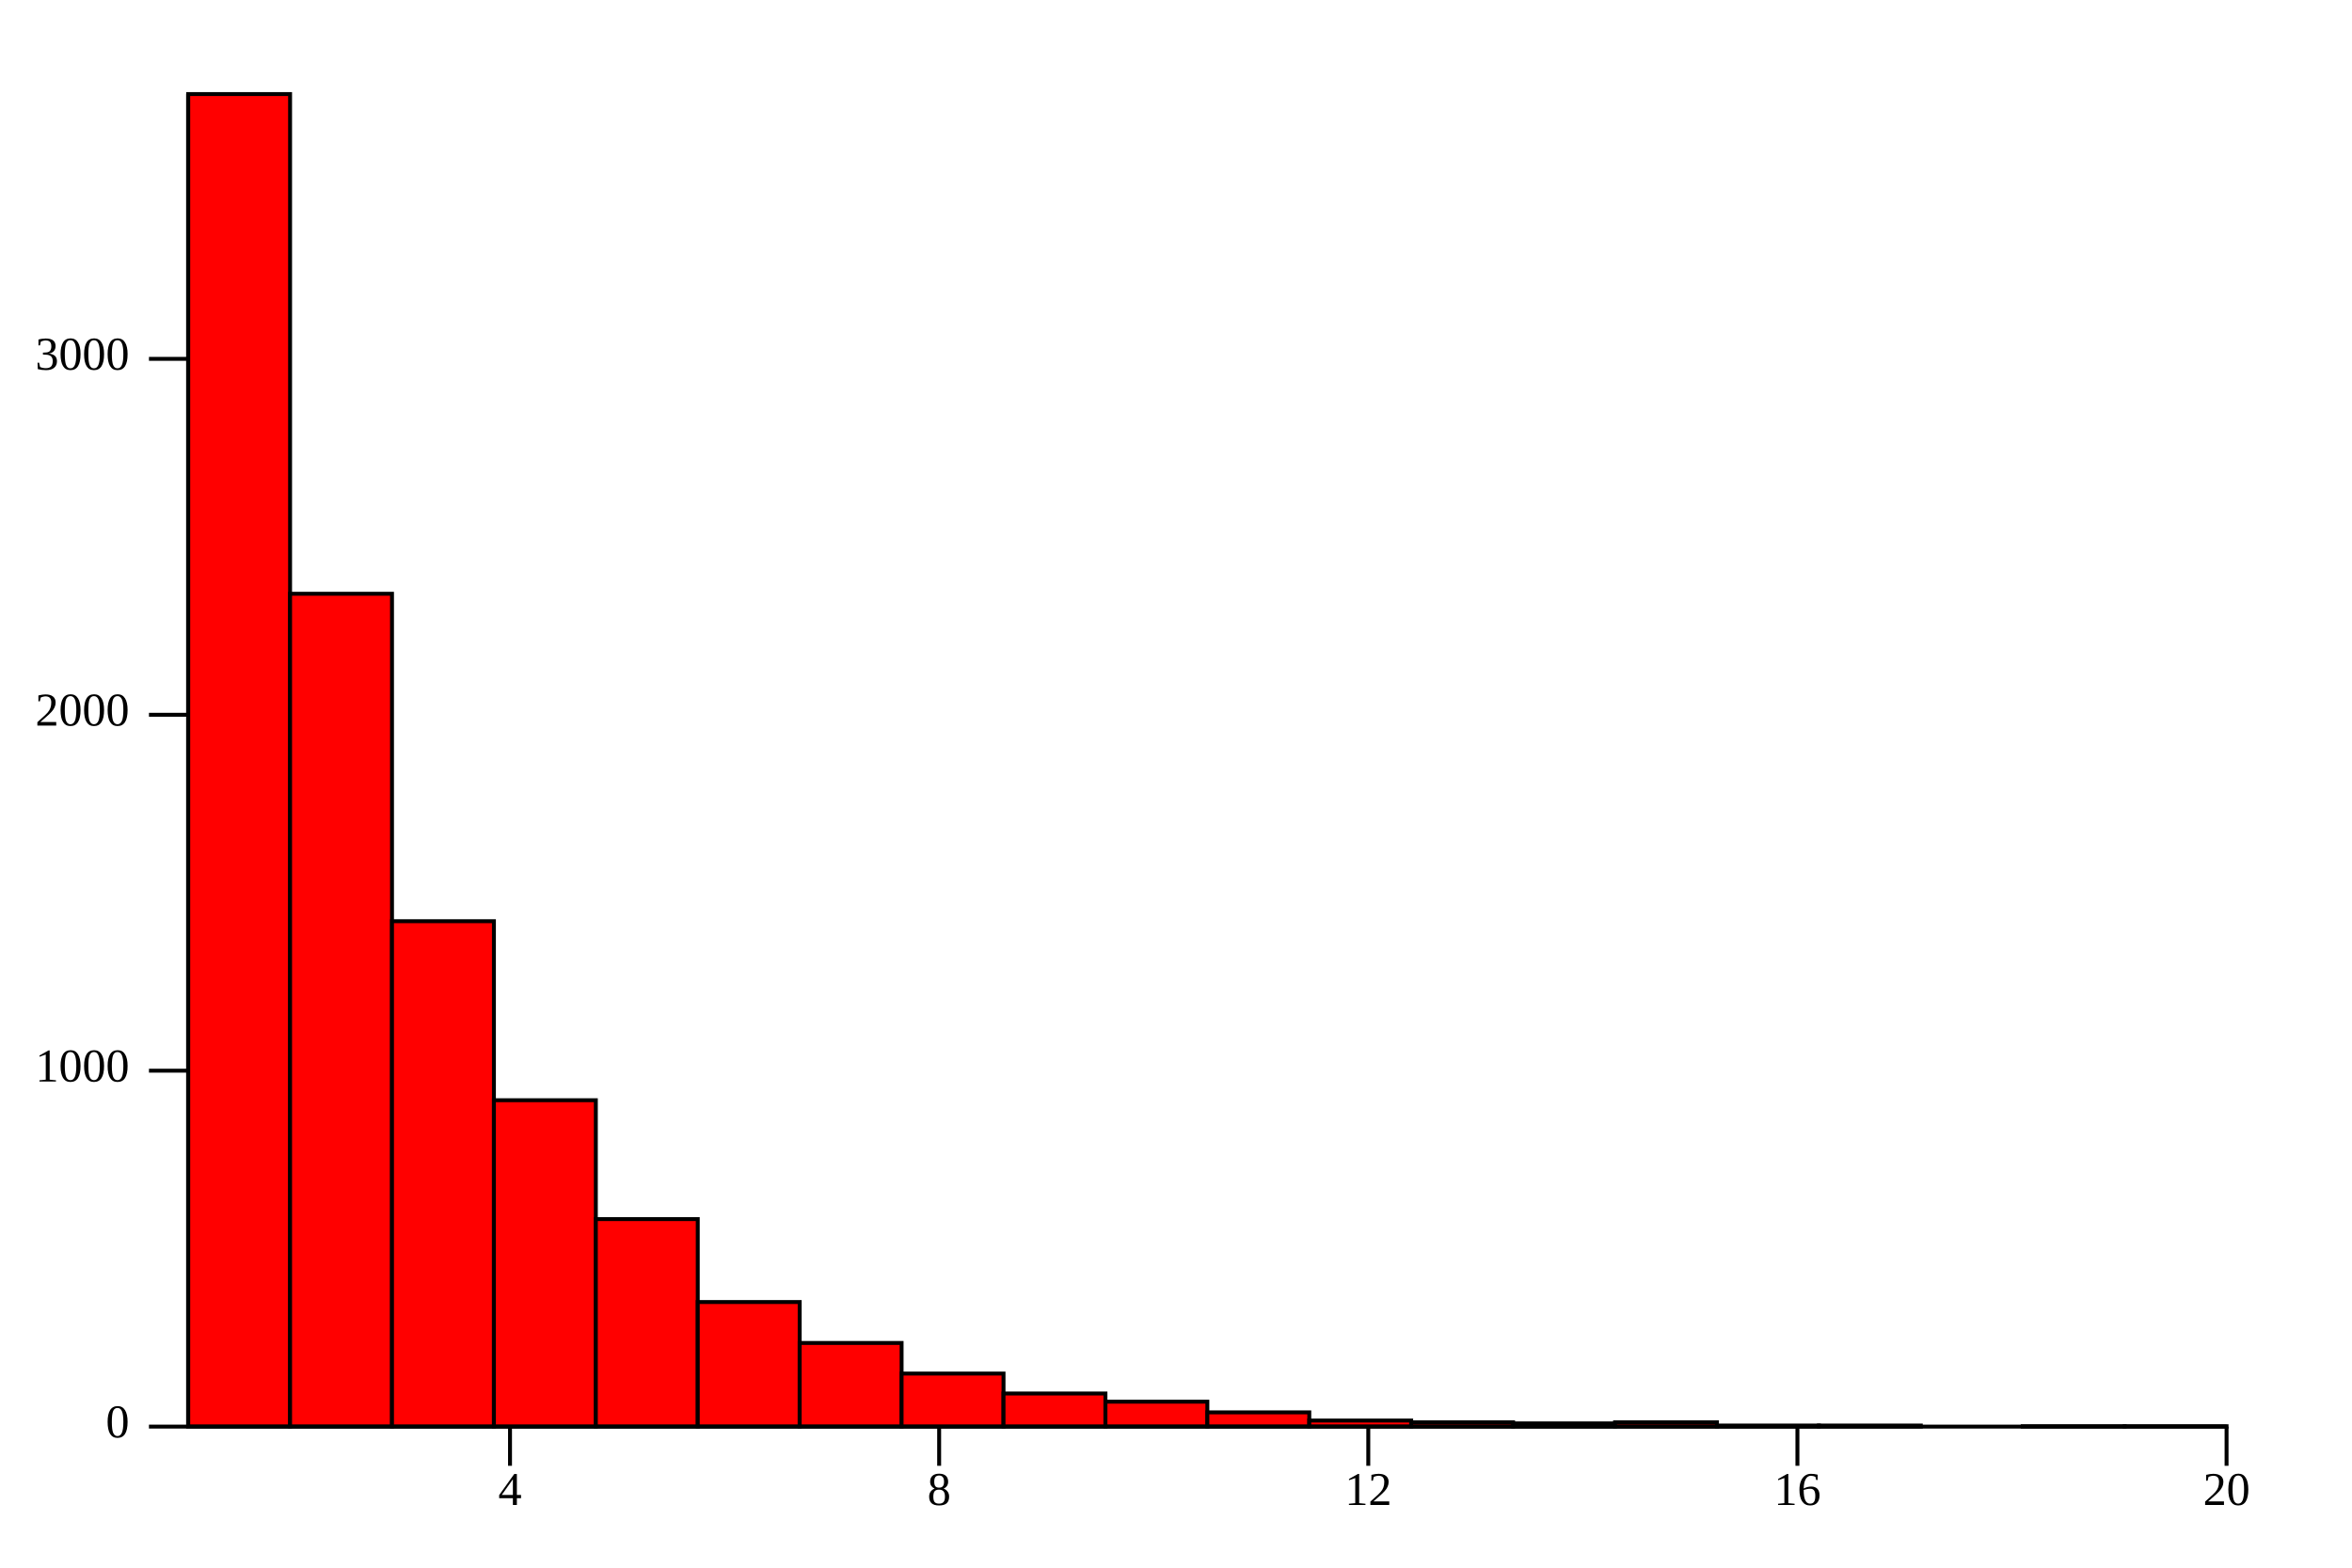
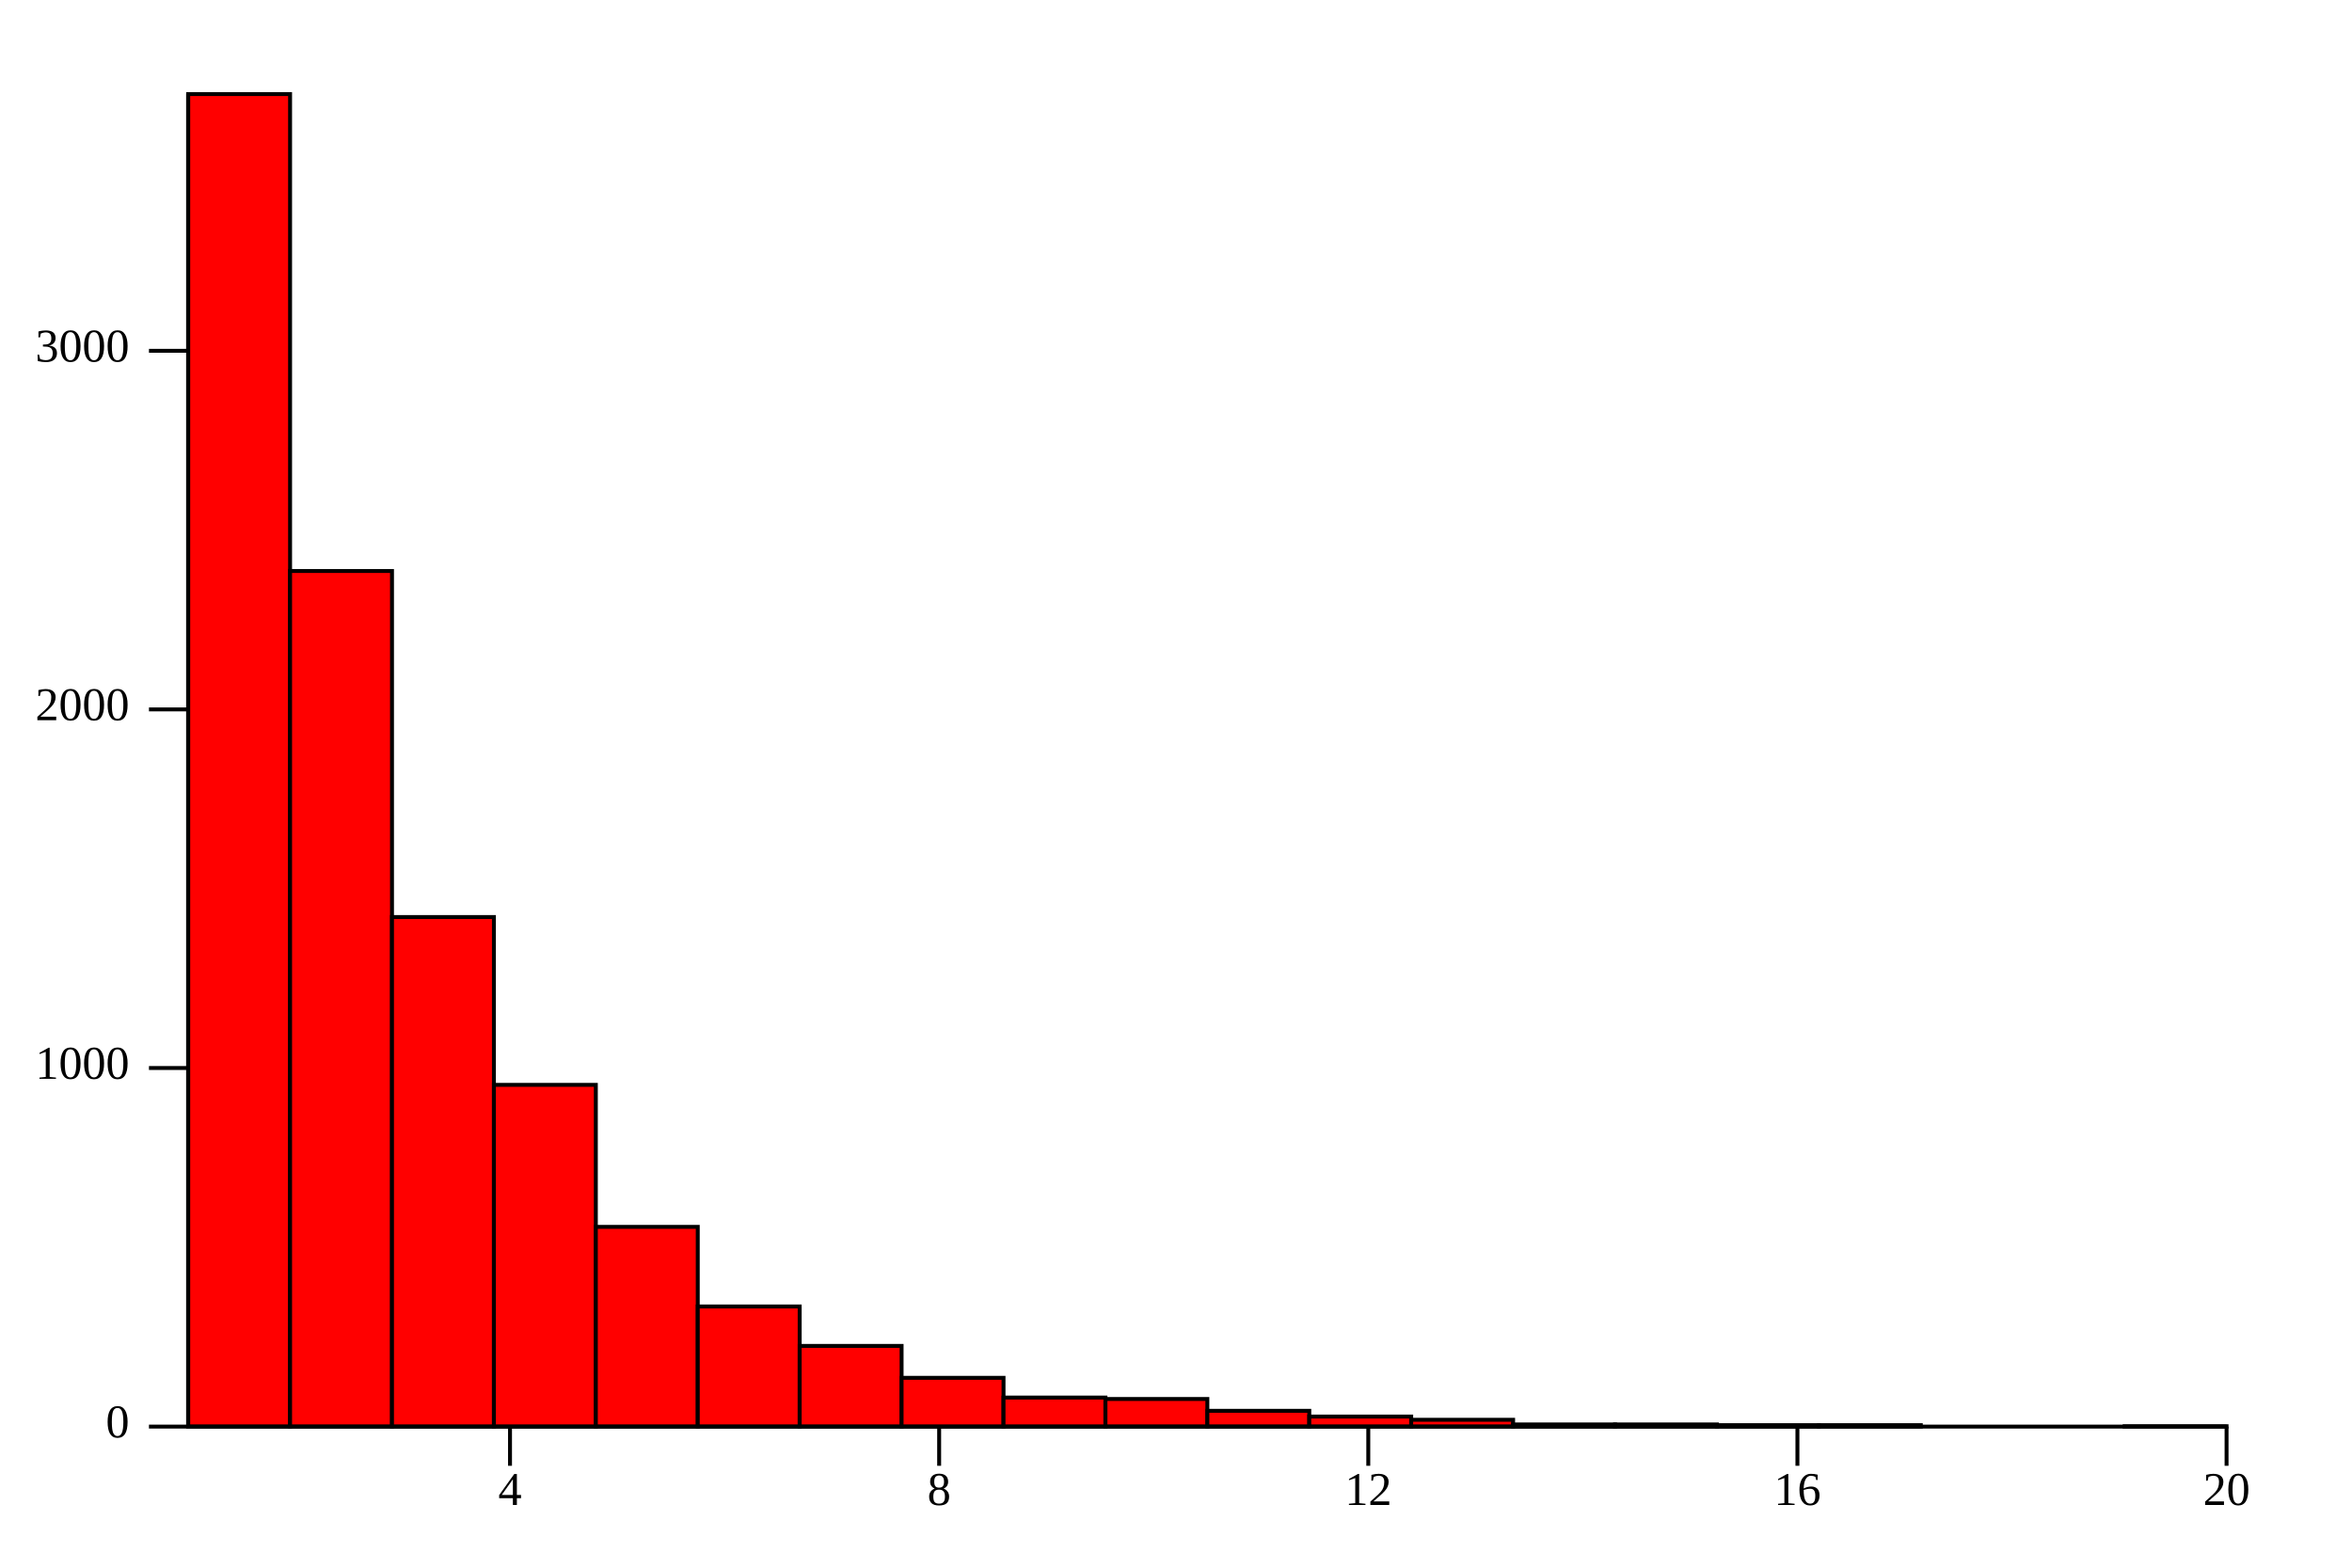
<svg xmlns="http://www.w3.org/2000/svg" viewBox="0 0 600 400">
  <g transform="translate(48, 364)">
    <g>
      <rect fill="red" height="340" stroke="black" width="26" x="0" y="-340" />
-       <rect fill="red" height="212.5" stroke="black" width="26" x="26" y="-212.5" />
-       <rect fill="red" height="128.953" stroke="black" width="26" x="52" y="-128.953" />
-       <rect fill="red" height="83.275" stroke="black" width="26" x="78" y="-83.275" />
-       <rect fill="red" height="52.943" stroke="black" width="26" x="104" y="-52.943" />
-       <rect fill="red" height="31.784" stroke="black" width="26" x="130" y="-31.784" />
-       <rect fill="red" height="21.341" stroke="black" width="26" x="156" y="-21.341" />
-       <rect fill="red" height="13.531" stroke="black" width="26" x="182" y="-13.531" />
-       <rect fill="red" height="8.446" stroke="black" width="26" x="208" y="-8.446" />
-       <rect fill="red" height="6.357" stroke="black" width="26" x="234" y="-6.357" />
-       <rect fill="red" height="3.632" stroke="black" width="26" x="260" y="-3.632" />
-       <rect fill="red" height="1.544" stroke="black" width="26" x="286" y="-1.544" />
-       <rect fill="red" height="1.09" stroke="black" width="26" x="312" y="-1.09" />
-       <rect fill="red" height="0.817" stroke="black" width="26" x="338" y="-0.817" />
-       <rect fill="red" height="1.09" stroke="black" width="26" x="364" y="-1.09" />
-       <rect fill="red" height="0.272" stroke="black" width="26" x="390" y="-0.272" />
-       <rect fill="red" height="0.272" stroke="black" width="26" x="416" y="-0.272" />
+       <rect fill="red" height="218.31" stroke="black" width="26" x="26" y="-218.31" />
+       <rect fill="red" height="130.016" stroke="black" width="26" x="52" y="-130.016" />
+       <rect fill="red" height="87.196" stroke="black" width="26" x="78" y="-87.196" />
+       <rect fill="red" height="50.963" stroke="black" width="26" x="104" y="-50.963" />
+       <rect fill="red" height="30.651" stroke="black" width="26" x="130" y="-30.651" />
+       <rect fill="red" height="20.587" stroke="black" width="26" x="156" y="-20.587" />
+       <rect fill="red" height="12.443" stroke="black" width="26" x="182" y="-12.443" />
+       <rect fill="red" height="7.411" stroke="black" width="26" x="208" y="-7.411" />
+       <rect fill="red" height="7.045" stroke="black" width="26" x="234" y="-7.045" />
+       <rect fill="red" height="4.026" stroke="black" width="26" x="260" y="-4.026" />
+       <rect fill="red" height="2.562" stroke="black" width="26" x="286" y="-2.562" />
+       <rect fill="red" height="1.738" stroke="black" width="26" x="312" y="-1.738" />
+       <rect fill="red" height="0.549" stroke="black" width="26" x="338" y="-0.549" />
+       <rect fill="red" height="0.549" stroke="black" width="26" x="364" y="-0.549" />
+       <rect fill="red" height="0.366" stroke="black" width="26" x="390" y="-0.366" />
+       <rect fill="red" height="0.366" stroke="black" width="26" x="416" y="-0.366" />
      <rect fill="red" height="0" stroke="black" width="26" x="442" y="0" />
-       <rect fill="red" height="0.091" stroke="black" width="26" x="468" y="-0.091" />
+       <rect fill="red" height="0" stroke="black" width="26" x="468" y="0" />
      <rect fill="red" height="0.091" stroke="black" width="26" x="494" y="-0.091" />
    </g>
    <g>
      <g>
        <line stroke="black" stroke-width="1" x1="82.105" x2="82.105" y1="0" y2="10" />
        <line stroke="black" stroke-width="1" x1="191.579" x2="191.579" y1="0" y2="10" />
        <line stroke="black" stroke-width="1" x1="301.053" x2="301.053" y1="0" y2="10" />
        <line stroke="black" stroke-width="1" x1="410.526" x2="410.526" y1="0" y2="10" />
        <line stroke="black" stroke-width="1" x1="520" x2="520" y1="0" y2="10" />
      </g>
      <line stroke="black" stroke-width="1" x1="0" x2="520" y1="0" y2="0" />
      <g>
        <text font-size="12" text-anchor="middle" x="82.105" y="20">
4
</text>
        <text font-size="12" text-anchor="middle" x="191.579" y="20">
8
</text>
        <text font-size="12" text-anchor="middle" x="301.053" y="20">
12
</text>
        <text font-size="12" text-anchor="middle" x="410.526" y="20">
16
</text>
        <text font-size="12" text-anchor="middle" x="520" y="20">
20
</text>
      </g>
      <text font-size="12" text-anchor="middle" x="260" y="30">

</text>
    </g>
    <g>
      <g>
        <line stroke="black" stroke-width="1" x1="0" x2="-10" y1="0" y2="0" />
-         <line stroke="black" stroke-width="1" x1="0" x2="-10" y1="-90.812" y2="-90.812" />
-         <line stroke="black" stroke-width="1" x1="0" x2="-10" y1="-181.624" y2="-181.624" />
-         <line stroke="black" stroke-width="1" x1="0" x2="-10" y1="-272.436" y2="-272.436" />
+         <line stroke="black" stroke-width="1" x1="0" x2="-10" y1="-91.496" y2="-91.496" />
+         <line stroke="black" stroke-width="1" x1="0" x2="-10" y1="-182.992" y2="-182.992" />
+         <line stroke="black" stroke-width="1" x1="0" x2="-10" y1="-274.489" y2="-274.489" />
      </g>
      <line stroke="black" stroke-width="1" x1="0" x2="0" y1="0" y2="-340" />
      <g>
        <text dominant-baseline="middle" font-size="12" text-anchor="end" x="-15" y="0">
0
</text>
-         <text dominant-baseline="middle" font-size="12" text-anchor="end" x="-15" y="-90.812">
+         <text dominant-baseline="middle" font-size="12" text-anchor="end" x="-15" y="-91.496">
1000
</text>
-         <text dominant-baseline="middle" font-size="12" text-anchor="end" x="-15" y="-181.624">
+         <text dominant-baseline="middle" font-size="12" text-anchor="end" x="-15" y="-182.992">
2000
</text>
-         <text dominant-baseline="middle" font-size="12" text-anchor="end" x="-15" y="-272.436">
+         <text dominant-baseline="middle" font-size="12" text-anchor="end" x="-15" y="-274.489">
3000
</text>
      </g>
      <text font-size="12" text-anchor="middle" transform="rotate(-90 -30 -170)" x="-30" y="-170">

</text>
    </g>
  </g>
</svg>
